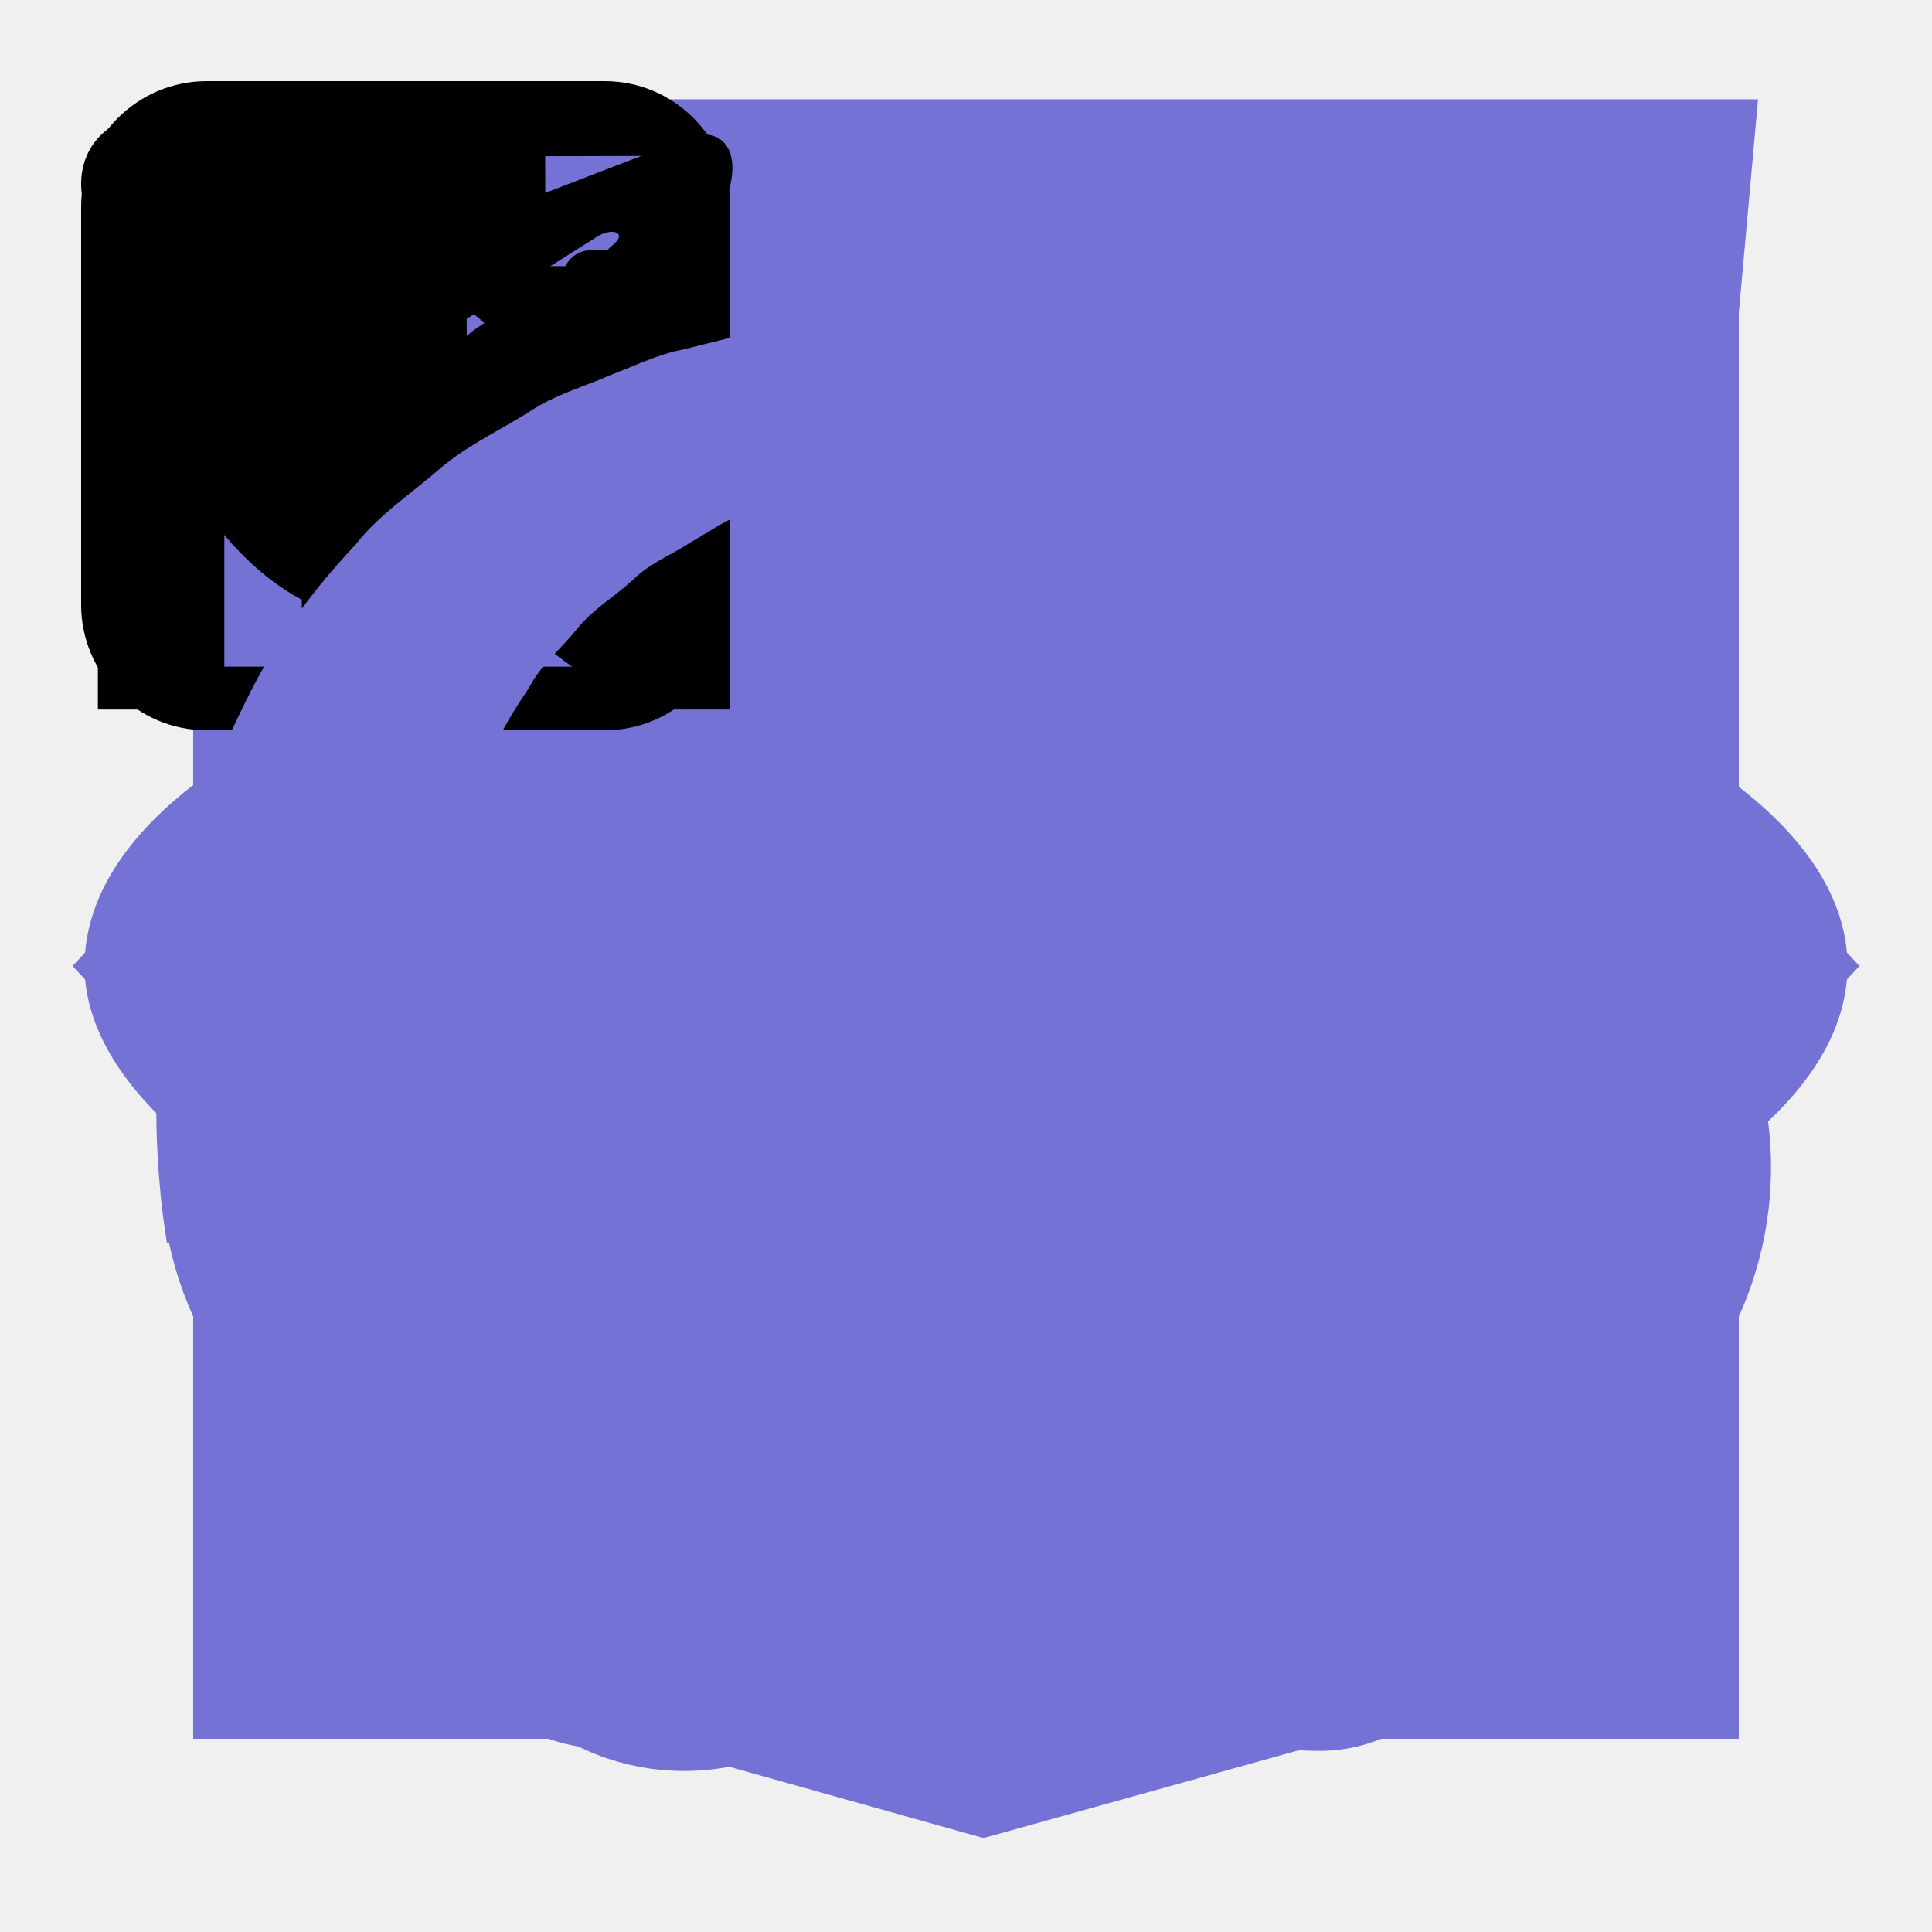
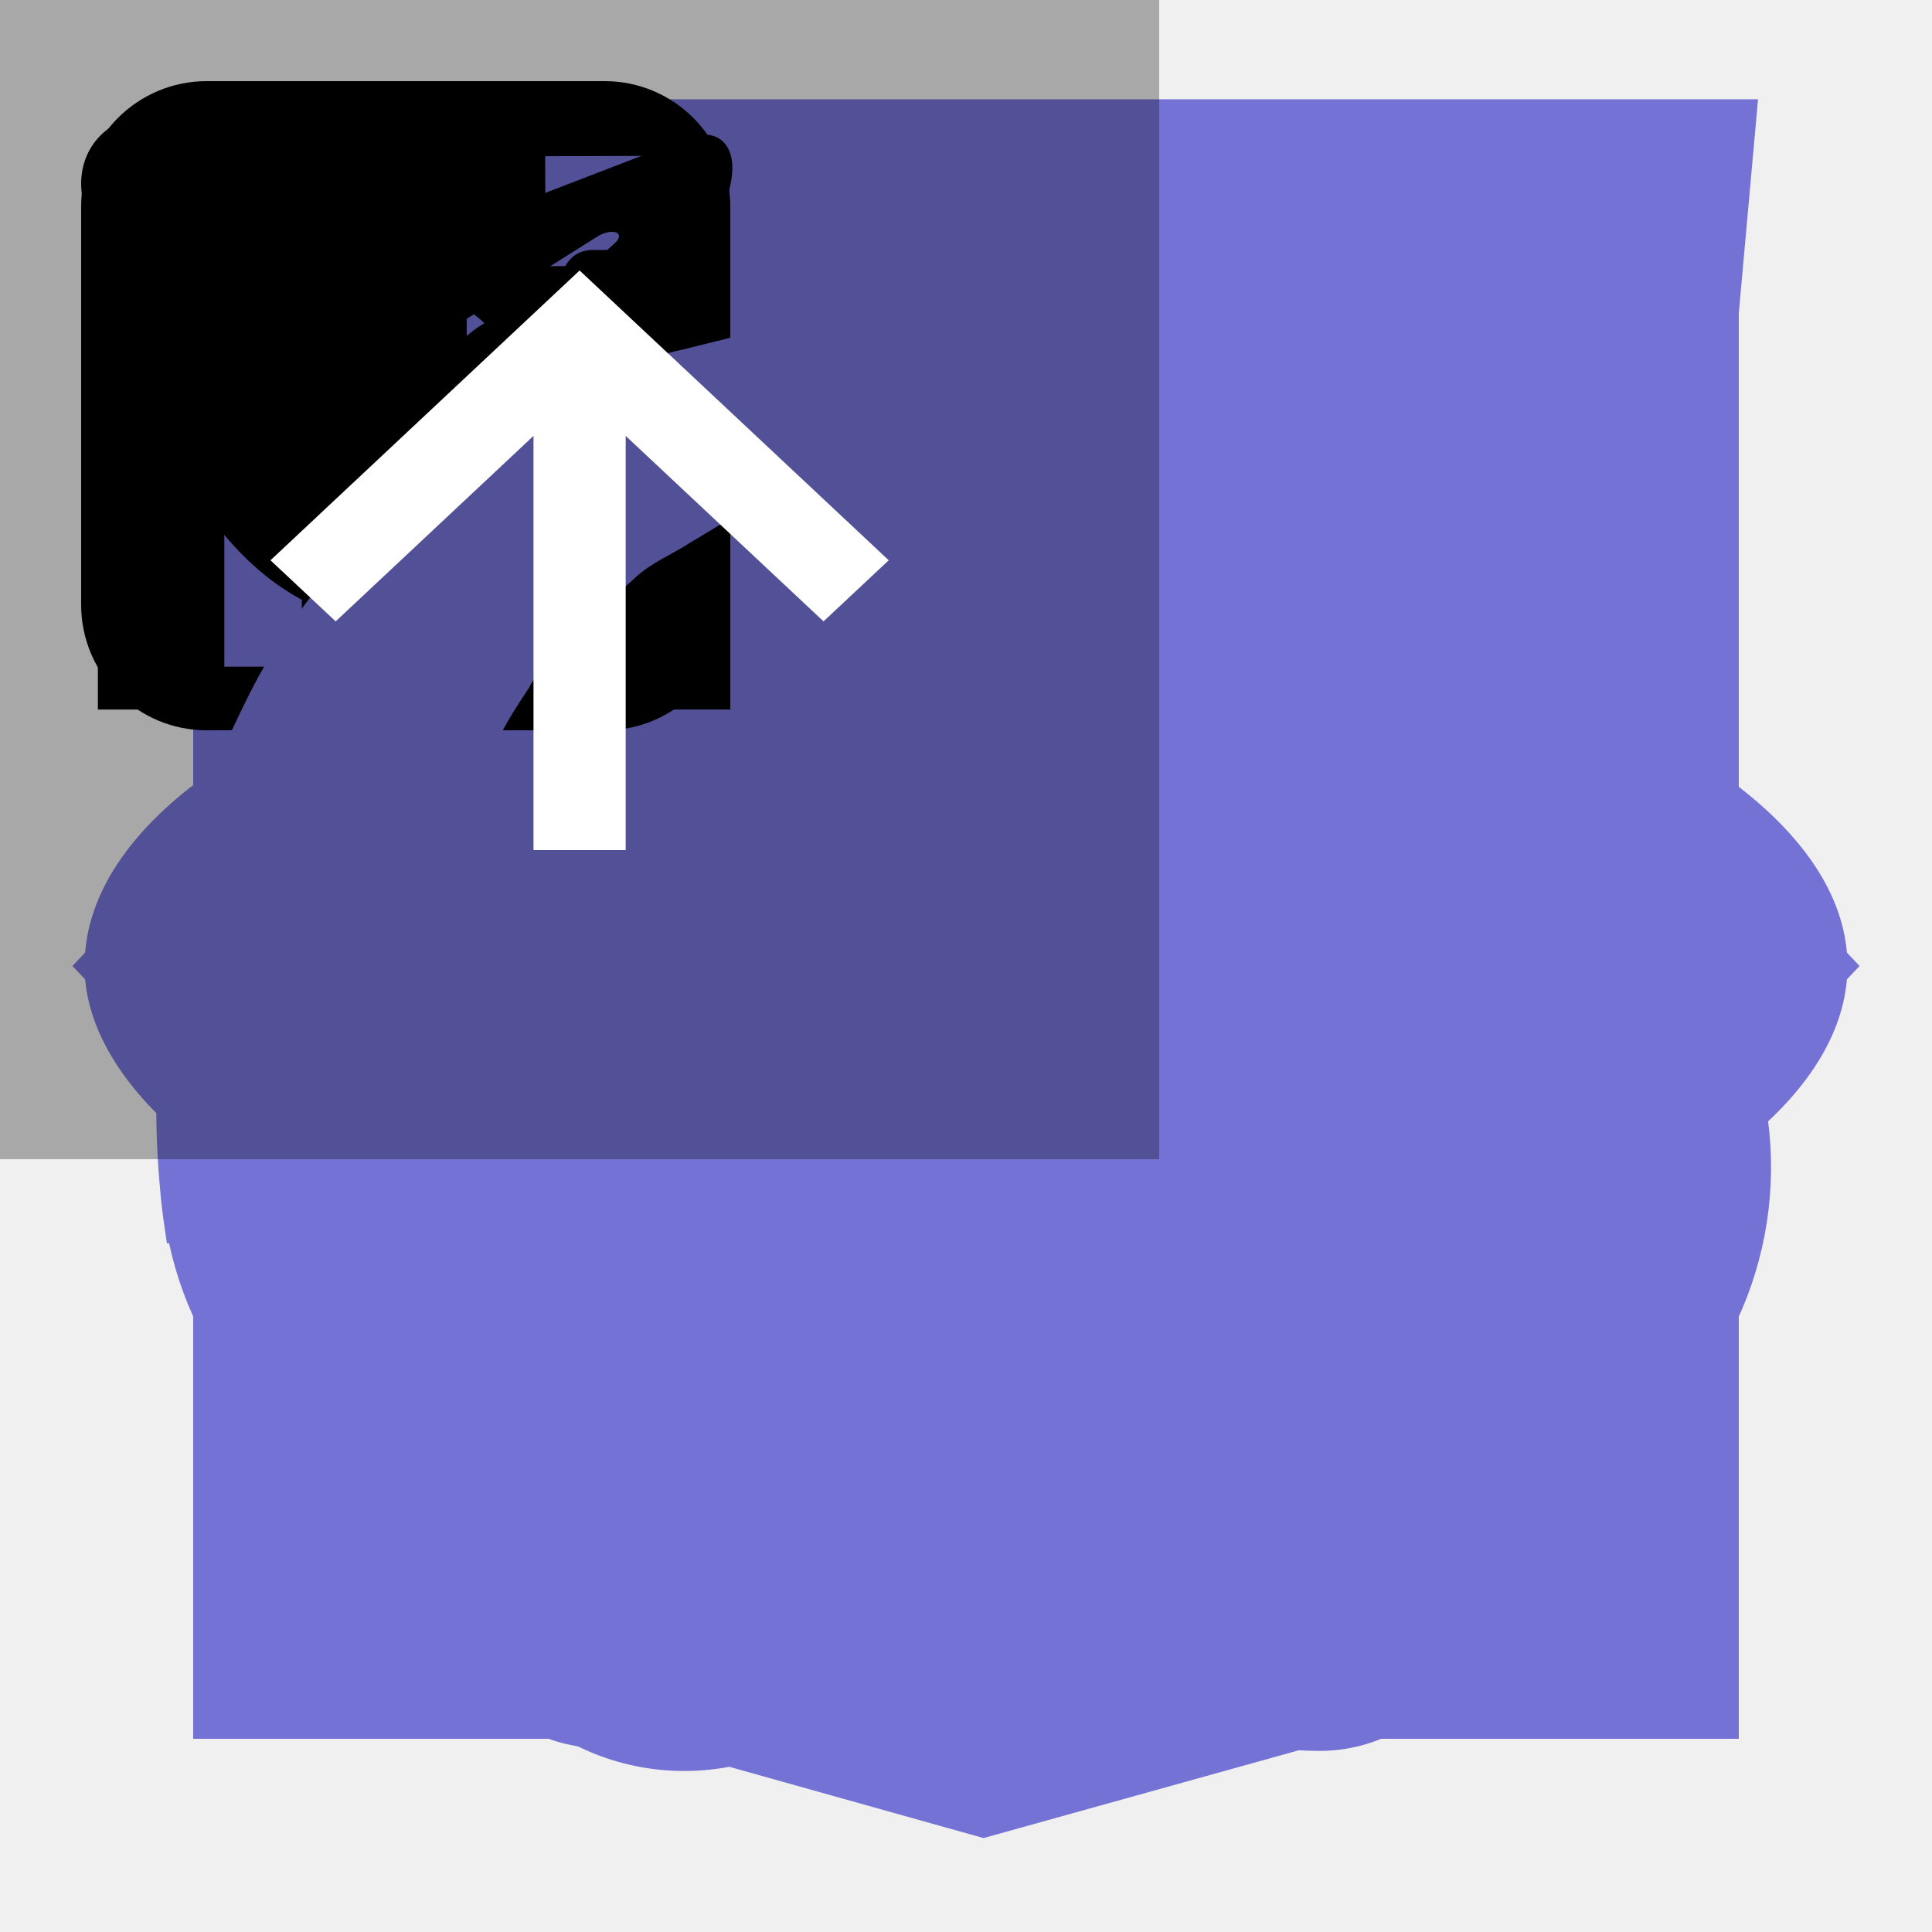
<svg xmlns="http://www.w3.org/2000/svg" width="50" height="50" viewBox="0 0 50 50" fill="none">
  <g id="codeSvg">
    <path id="Vector" fill-rule="evenodd" clip-rule="evenodd" d="M18.312 42.065L27.262 6.688L31.438 7.872L22.488 43.312L18.312 42.065Z" fill="#7572D5" />
    <path id="Vector_2" fill-rule="evenodd" clip-rule="evenodd" d="M13.502 12.688L16.562 15.928L7.995 25L16.562 34.072L13.502 37.312L1.875 25L13.502 12.688Z" fill="#7572D5" />
    <path id="Vector_3" fill-rule="evenodd" clip-rule="evenodd" d="M36.498 12.688L33.438 15.928L42.005 25L33.438 34.072L36.498 37.312L48.125 25L36.498 12.688Z" fill="#7572D5" />
  </g>
  <g id="css">
    <path d="M38.051 10.844L12.946 10.838L13.351 15.755L32.638 15.758L32.152 20.85H19.503L19.961 25.674H31.736L31.039 32.281L25.497 33.789L19.866 32.27L19.508 28.313H14.536L15.088 35.541L25.497 38.734L35.731 35.865L38.049 10.845L38.051 10.844ZM5.498 2.569H45.498L41.86 43L25.454 47.569L9.14 42.997L5.498 2.569Z" fill="#7572D5" />
  </g>
  <g id="reactSvg">
    <path d="M47.812 25C47.812 22.083 44.688 19.375 39.479 17.5L38.542 17.188V16.771C39.688 11.042 38.854 6.771 36.25 5.208C33.646 3.646 29.792 5.104 25.625 8.75L25 9.375L24.792 9.167H24.583C20.312 5.208 16.146 3.854 13.542 5.312C10.938 6.771 10.208 10.833 11.25 16.146C11.36 16.484 11.43 16.833 11.458 17.188L10.312 17.604C5.208 19.375 2.188 22.083 2.188 25C2.188 27.917 5.521 30.833 10.729 32.708L11.458 32.917C11.33 33.285 11.259 33.672 11.25 34.062C10.208 39.271 11.146 43.229 13.542 44.688C15.938 46.146 20.312 44.792 24.479 41.146L25.104 40.625L25.938 41.458C28.854 43.958 31.771 45.312 34.062 45.312C34.871 45.331 35.667 45.114 36.354 44.688C38.958 43.229 39.896 38.958 38.75 33.542V33.333C38.705 33.162 38.67 32.988 38.646 32.812H38.958C44.479 30.833 47.812 28.021 47.812 25ZM44.792 25C44.792 26.25 42.5 28.438 38.021 29.896H37.812C37.266 28.22 36.605 26.584 35.833 25C36.562 23.333 37.188 21.667 37.708 20.104L38.542 20.312C42.708 21.771 44.792 23.75 44.792 25ZM27.917 39.167L27.083 38.542C28.276 37.22 29.389 35.829 30.417 34.375L35.729 33.542C35.833 33.75 35.833 33.958 35.938 34.062C36.309 35.949 36.379 37.883 36.146 39.792C35.999 40.705 35.561 41.545 34.896 42.188C33.854 42.812 31.042 41.979 27.917 39.167ZM26.562 34.583L25.104 36.458L23.438 34.583H26.562ZM12.292 20C12.815 21.717 13.477 23.39 14.271 25C13.476 26.646 12.815 28.353 12.292 30.104L11.667 29.896C9.843 29.32 8.145 28.401 6.667 27.188C6.284 26.945 5.956 26.626 5.705 26.249C5.454 25.872 5.284 25.447 5.208 25C5.208 23.75 7.292 21.771 11.25 20.417L12.292 20ZM23.438 15.417L25 13.646L26.562 15.417H23.438ZM34.896 7.812C36.042 8.437 36.667 11.562 35.729 16.146C35.734 16.202 35.727 16.259 35.709 16.313C35.691 16.366 35.663 16.416 35.625 16.458L30.417 15.625C29.389 14.171 28.276 12.78 27.083 11.458L27.708 10.938C31.042 8.021 33.75 7.187 34.896 7.812ZM17.5 18.854L16.667 20.208L15.938 21.562C15.625 20.833 15.417 20.104 15.104 19.271L17.5 18.854ZM15.104 30.729C15.417 30 15.625 29.271 15.938 28.438L16.667 29.792L17.5 31.146L15.104 30.729ZM32.5 25C31.97 26.142 31.379 27.255 30.729 28.333C30.104 29.479 29.375 30.521 28.75 31.562H21.25C20.521 30.417 19.792 29.375 19.271 28.333C18.616 27.258 18.025 26.145 17.5 25C18.005 23.846 18.597 22.732 19.271 21.667C19.869 20.587 20.53 19.544 21.25 18.542C23.746 18.333 26.254 18.333 28.75 18.542C29.479 19.583 30.104 20.625 30.729 21.667C31.403 22.732 31.995 23.846 32.5 25ZM33.333 20.208L32.5 18.854L34.896 19.375C34.664 20.121 34.386 20.851 34.062 21.562L33.333 20.208ZM32.5 31.146L33.333 29.792L34.062 28.333L35 30.729L32.5 31.146ZM22.812 11.354H22.917L19.583 15.521L14.375 16.354C14.271 16.042 14.271 15.833 14.167 15.521C13.333 11.25 13.958 8.333 15 7.812C15.277 7.631 15.61 7.557 15.938 7.604C17.396 7.604 19.896 8.646 22.708 11.146L22.812 11.354ZM14.167 34.583C14.186 34.262 14.256 33.945 14.375 33.646L19.688 34.375C20.689 35.848 21.803 37.241 23.021 38.542L22.812 38.75L22.604 38.958C21.184 40.274 19.521 41.3 17.708 41.979C17.311 42.187 16.875 42.313 16.427 42.349C15.98 42.385 15.53 42.33 15.104 42.188C13.958 41.562 13.333 38.75 14.167 34.583Z" fill="#7572D5" />
    <path d="M25 20.417C24.089 20.396 23.193 20.647 22.426 21.138C21.659 21.629 21.055 22.337 20.692 23.173C20.329 24.008 20.223 24.933 20.388 25.828C20.553 26.724 20.981 27.551 21.618 28.202C22.255 28.854 23.071 29.301 23.963 29.486C24.855 29.672 25.781 29.587 26.625 29.243C27.468 28.9 28.191 28.313 28.699 27.557C29.207 26.801 29.479 25.911 29.479 25C29.48 23.802 29.011 22.652 28.174 21.795C27.337 20.939 26.197 20.444 25 20.417Z" fill="#7572D5" />
  </g>
  <g id="typescriptSvg">
    <path d="M5 25V45H45V5H5V25ZM37.235 23.407C38.252 23.66 39.025 24.112 39.737 24.848C40.105 25.242 40.652 25.958 40.695 26.132C40.708 26.182 38.968 27.348 37.915 28.003C37.877 28.028 37.723 27.863 37.553 27.61C37.037 26.86 36.498 26.537 35.673 26.48C34.46 26.397 33.68 27.032 33.687 28.092C33.676 28.352 33.734 28.611 33.857 28.842C34.123 29.393 34.62 29.725 36.173 30.397C39.038 31.63 40.263 32.442 41.025 33.597C41.875 34.885 42.067 36.943 41.488 38.473C40.855 40.137 39.28 41.267 37.063 41.64C36.378 41.762 34.753 41.743 34.017 41.61C32.41 41.323 30.887 40.53 29.947 39.488C29.578 39.083 28.86 38.022 28.905 37.947C28.923 37.92 29.088 37.818 29.272 37.712C29.452 37.61 30.123 37.222 30.758 36.853L31.908 36.187L32.15 36.543C32.487 37.057 33.222 37.762 33.667 37.997C34.943 38.67 36.695 38.575 37.558 37.8C37.732 37.654 37.869 37.469 37.96 37.261C38.05 37.053 38.092 36.827 38.08 36.6C38.08 36.137 38.022 35.933 37.78 35.583C37.47 35.14 36.835 34.767 35.032 33.983C32.968 33.095 32.08 32.543 31.267 31.667C30.759 31.088 30.384 30.405 30.168 29.667C30.017 29.102 29.978 27.685 30.098 27.115C30.523 25.12 32.028 23.732 34.2 23.318C34.905 23.185 36.543 23.235 37.235 23.407ZM27.845 25.077L27.858 26.715H22.65V41.508H18.967V26.715H13.763V25.108C13.763 24.218 13.782 23.475 13.807 23.458C13.827 23.432 16.995 23.418 20.835 23.425L27.827 23.445L27.845 25.077Z" fill="#7572D5" />
  </g>
  <g id="styledComponentsIcon">
    <path d="M37.259 6.25L36.989 7.65C36.571 10.302 36.722 11.061 37.868 12.045L38.975 12.955L37.829 18.03C37.144 21.059 36.304 23.597 35.771 24.431C35.313 25.15 34.78 26.21 34.664 26.779C34.473 27.459 33.825 28.143 32.833 28.748C31.958 29.242 30.238 30.566 29.02 31.629C28.047 32.499 27.377 33.033 27.013 33.262L25.823 34.196C25.442 34.805 25.225 35.295 25.142 35.667C25.059 36.05 25.106 36.304 25.229 36.49C25.348 36.669 25.553 36.795 25.834 36.874C26.167 36.951 26.51 36.979 26.851 36.956C27.622 36.904 28.386 36.769 29.128 36.555C29.381 36.487 29.579 36.422 29.752 36.365C30.019 36.039 30.635 35.424 31.727 34.353C34.625 31.515 35.731 29.961 34.589 30.38C34.167 30.53 34.358 30.151 35.082 29.392C36.61 27.914 37.486 25.68 39.317 18.675C40.766 13.144 40.766 13.066 41.833 13.066C42.334 13.066 43.75 13.152 43.75 13.152V6.25H40.499H37.259ZM24.422 18.081C23.369 18.073 21.106 19.666 14.33 25.161C14.038 25.852 14.013 26.328 14.146 26.636C14.233 26.847 14.392 26.994 14.611 27.101C14.828 27.209 15.109 27.273 15.419 27.298C16.035 27.352 16.763 27.255 17.35 27.141L17.747 27.051C17.883 26.87 18.061 26.725 18.266 26.629C18.684 26.4 20.439 24.81 22.194 23.106C25.283 19.999 26.007 18.596 24.75 18.142C24.646 18.101 24.533 18.08 24.422 18.081ZM32.336 20.239C31.41 20.264 29.741 21.331 26.883 23.597C25.449 24.753 24.541 25.376 24.054 25.505L22.165 26.987C21.455 28.275 21.351 29.074 21.538 29.514C21.585 29.622 21.653 29.721 21.739 29.803C21.824 29.886 21.925 29.95 22.036 29.994C22.311 30.102 22.605 30.156 22.901 30.155C23.608 30.147 24.311 30.045 24.991 29.85C25.345 29.756 25.695 29.646 26.04 29.521L26.144 29.478L26.335 29.378C26.696 28.916 27.525 28.046 28.563 27.044C31.842 23.901 33.518 21.667 33.176 20.833C33.021 20.429 32.754 20.225 32.336 20.239ZM23.6 24.105C23.333 24.134 22.735 24.592 21.657 25.53C20.1 26.897 18.403 27.685 17.815 27.334C17.679 27.364 17.542 27.393 17.404 27.42C16.806 27.538 16.06 27.635 15.393 27.581C15.079 27.562 14.771 27.485 14.485 27.355C14.215 27.233 14 27.016 13.88 26.747C13.746 26.425 13.746 26.024 13.898 25.512L11.555 27.423L6.254 31.78V38.842L23.625 25.251C23.622 25.102 23.641 24.953 23.683 24.81C23.816 24.331 23.809 24.087 23.6 24.109V24.105ZM31.075 26.392C30.811 26.392 30.372 26.761 29.669 27.502C28.714 28.515 27.211 29.496 26.415 29.696L26.292 29.761C26.161 29.814 26.029 29.865 25.896 29.911C25.679 29.983 25.398 30.069 25.074 30.155C24.425 30.33 23.618 30.491 22.897 30.473C22.557 30.473 22.221 30.407 21.906 30.28C21.609 30.159 21.372 29.927 21.243 29.636C21.034 29.138 21.117 28.44 21.574 27.448L6.25 39.437V43.75H12.982L27.262 32.61C27.633 32.202 28.191 31.644 28.945 30.946C30.963 29.088 31.421 28.447 31.421 27.499C31.421 26.761 31.338 26.389 31.075 26.389V26.392ZM34.473 33.373L33.251 34.583C32.567 35.227 31.345 36.022 30.509 36.362L30.343 36.433L30.332 36.451L30.296 36.487C30.264 36.512 30.249 36.516 30.224 36.526C29.89 36.652 29.551 36.763 29.208 36.859C28.444 37.08 27.659 37.218 26.865 37.271C26.49 37.295 26.113 37.262 25.748 37.174C25.431 37.105 25.151 36.921 24.962 36.659C24.789 36.394 24.739 36.039 24.836 35.603C24.913 35.292 25.028 34.991 25.178 34.708L13.656 43.75H28.981L30.811 41.667C33.327 38.753 34.473 36.669 34.473 34.887V33.373Z" fill="#7572D5" />
  </g>
  <g id="figmaSvg">
    <path d="M17.708 4.167C14.257 4.167 11.458 6.965 11.458 10.417C11.458 13.868 14.257 16.667 17.708 16.667H32.292C35.743 16.667 38.542 13.868 38.542 10.417C38.542 6.965 35.743 4.167 32.292 4.167H17.708Z" fill="#7572D5" />
    <path d="M32.292 18.75C28.84 18.75 26.042 21.548 26.042 25C26.042 28.452 28.84 31.25 32.292 31.25C35.744 31.25 38.542 28.452 38.542 25C38.542 21.548 35.744 18.75 32.292 18.75Z" fill="#7572D5" />
    <path d="M11.458 25C11.458 21.548 14.257 18.75 17.708 18.75H23.958V31.25H17.708C14.257 31.25 11.458 28.452 11.458 25Z" fill="#7572D5" />
    <path d="M17.708 33.333C14.257 33.333 11.458 36.132 11.458 39.583C11.458 43.035 14.257 45.833 17.708 45.833C21.16 45.833 23.958 43.035 23.958 39.583V33.333H17.708Z" fill="#7572D5" />
  </g>
  <g id="instagram-svg">
    <path id="Vector" d="M15.652 2.1H5.348C3.557 2.1 2.1 3.556 2.1 5.347V8.778V15.653C2.1 17.444 3.557 18.9 5.348 18.9H15.652C17.443 18.9 18.9 17.444 18.9 15.653V8.771V5.341C18.893 3.556 17.437 2.1 15.652 2.1ZM16.583 4.035H16.957V4.403V6.882L14.116 6.889L14.109 4.042L16.583 4.035ZM8.098 8.771C8.636 8.03 9.509 7.538 10.493 7.538C11.478 7.538 12.351 8.024 12.889 8.771C13.243 9.257 13.447 9.854 13.447 10.497C13.447 12.124 12.121 13.455 10.487 13.455C8.853 13.455 7.54 12.124 7.54 10.497C7.54 9.854 7.75 9.257 8.098 8.771ZM17.259 15.646C17.259 16.532 16.538 17.253 15.652 17.253H5.348C4.463 17.253 3.741 16.532 3.741 15.646V8.771H6.247C6.031 9.303 5.906 9.887 5.906 10.497C5.906 13.029 7.967 15.089 10.5 15.089C13.033 15.089 15.094 13.029 15.094 10.497C15.094 9.887 14.969 9.303 14.752 8.771H17.259V15.646Z" fill="currentColor" />
  </g>
  <g id="Group">
    <path id="Vector" d="M5.806 7.886H2.533V18.363H5.806V7.886Z" fill="currentColor" />
    <path id="Vector_2" d="M4.101 2.94C2.894 2.94 2.1 3.721 2.1 4.757C2.1 5.774 2.868 6.574 4.055 6.574H4.081C5.314 6.574 6.082 5.768 6.075 4.757C6.049 3.721 5.308 2.94 4.101 2.94Z" fill="currentColor" />
    <path id="Vector_3" d="M14.748 7.788C12.871 7.788 11.697 8.811 11.481 9.533V7.886H7.801C7.847 8.759 7.801 18.363 7.801 18.363H11.481V12.701C11.481 12.38 11.468 12.065 11.559 11.842C11.809 11.212 12.353 10.556 13.331 10.556C14.61 10.556 15.187 11.527 15.187 12.944V18.363H18.9V12.537C18.9 9.297 17.076 7.788 14.748 7.788Z" fill="currentColor" />
  </g>
  <g id="telegram-svg">
    <path id="Vector" d="M18.906 4.764L16.37 16.721C16.179 17.564 15.68 17.774 14.972 17.377L11.108 14.53L9.245 16.323C9.038 16.53 8.866 16.702 8.468 16.702L8.746 12.768L15.905 6.299C16.217 6.022 15.838 5.867 15.422 6.145L6.571 11.719L2.76 10.526C1.932 10.267 1.917 9.697 2.933 9.299L17.837 3.557C18.527 3.299 19.131 3.71 18.906 4.764Z" fill="currentColor" />
  </g>
  <g id="vk-logo-svg">
    <path id="Vector" d="M18.17 13.994C17.804 13.539 17.388 13.131 16.986 12.737C16.843 12.597 16.695 12.452 16.553 12.308C16.144 11.893 16.129 11.738 16.453 11.267C16.677 10.942 16.915 10.617 17.144 10.303C17.353 10.018 17.568 9.724 17.775 9.428L17.817 9.367C18.212 8.801 18.62 8.216 18.837 7.51C18.894 7.324 18.953 7.05 18.817 6.82C18.682 6.591 18.419 6.522 18.234 6.489C18.142 6.473 18.051 6.471 17.966 6.471L15.381 6.469L15.36 6.468C14.969 6.468 14.705 6.659 14.554 7.052C14.41 7.427 14.252 7.827 14.071 8.207C13.712 8.963 13.255 9.834 12.595 10.561L12.567 10.592C12.489 10.679 12.4 10.777 12.336 10.777C12.326 10.777 12.315 10.775 12.303 10.771C12.166 10.716 12.074 10.373 12.079 10.213C12.079 10.211 12.079 10.209 12.079 10.206L12.077 7.111C12.077 7.1 12.076 7.089 12.075 7.078C12.009 6.575 11.863 6.262 11.313 6.15C11.298 6.147 11.283 6.146 11.268 6.146H8.581C8.143 6.146 7.901 6.33 7.675 6.606C7.613 6.68 7.486 6.834 7.549 7.02C7.613 7.209 7.821 7.25 7.889 7.263C8.225 7.329 8.415 7.542 8.468 7.915C8.562 8.561 8.574 9.251 8.505 10.087C8.485 10.319 8.447 10.498 8.385 10.651C8.37 10.687 8.318 10.804 8.266 10.804C8.249 10.804 8.201 10.797 8.112 10.734C7.904 10.586 7.751 10.375 7.574 10.114C6.969 9.228 6.461 8.252 6.021 7.129C5.858 6.716 5.553 6.485 5.163 6.478C4.734 6.471 4.345 6.468 3.974 6.468C3.569 6.468 3.193 6.472 2.826 6.48C2.512 6.486 2.295 6.583 2.181 6.77C2.066 6.957 2.074 7.203 2.203 7.5C3.237 9.883 4.175 11.615 5.243 13.117C5.992 14.168 6.743 14.896 7.607 15.407C8.517 15.946 9.536 16.208 10.724 16.208C10.858 16.208 10.998 16.205 11.138 16.198C11.828 16.163 12.084 15.904 12.116 15.208C12.132 14.852 12.169 14.479 12.338 14.161C12.444 13.961 12.544 13.961 12.576 13.961C12.639 13.961 12.717 13.991 12.801 14.047C12.951 14.148 13.08 14.284 13.186 14.403C13.285 14.516 13.383 14.63 13.482 14.745C13.694 14.991 13.913 15.246 14.143 15.487C14.645 16.016 15.197 16.249 15.832 16.198H18.202C18.207 16.198 18.212 16.198 18.218 16.198C18.454 16.182 18.658 16.046 18.779 15.825C18.928 15.552 18.925 15.204 18.771 14.893C18.596 14.541 18.369 14.241 18.17 13.994Z" fill="currentColor" />
  </g>
  <g id="quote-alt-right-svg 1">
    <path id="Vector" d="M13.542 20.833C13.077 20.833 12.631 20.904 12.188 20.969C12.331 20.485 12.479 19.994 12.717 19.552C12.954 18.91 13.325 18.354 13.694 17.794C14.002 17.188 14.546 16.777 14.946 16.258C15.365 15.754 15.935 15.419 16.387 15C16.831 14.562 17.413 14.344 17.875 14.035C18.358 13.758 18.779 13.452 19.229 13.306L20.352 12.844L21.34 12.433L20.329 8.396L19.085 8.696C18.688 8.796 18.202 8.912 17.65 9.052C17.085 9.156 16.483 9.442 15.812 9.702C15.15 9.998 14.383 10.198 13.671 10.673C12.954 11.127 12.127 11.506 11.398 12.115C10.692 12.742 9.84 13.285 9.21 14.083C8.523 14.829 7.844 15.613 7.317 16.504C6.706 17.354 6.292 18.288 5.854 19.21C5.458 20.133 5.14 21.077 4.879 21.994C4.385 23.831 4.165 25.577 4.079 27.071C4.008 28.567 4.05 29.81 4.138 30.71C4.169 31.135 4.227 31.548 4.269 31.833L4.321 32.183L4.375 32.171C4.746 33.902 5.599 35.492 6.835 36.759C8.072 38.025 9.642 38.915 11.364 39.327C13.085 39.738 14.888 39.654 16.564 39.083C18.24 38.512 19.72 37.479 20.832 36.103C21.945 34.726 22.646 33.063 22.853 31.305C23.06 29.547 22.765 27.766 22.002 26.169C21.24 24.571 20.04 23.223 18.543 22.278C17.046 21.334 15.312 20.833 13.542 20.833ZM36.458 20.833C35.994 20.833 35.548 20.904 35.104 20.969C35.248 20.485 35.396 19.994 35.633 19.552C35.871 18.91 36.242 18.354 36.61 17.794C36.919 17.188 37.462 16.777 37.862 16.258C38.281 15.754 38.852 15.419 39.304 15C39.748 14.562 40.329 14.344 40.792 14.035C41.275 13.758 41.696 13.452 42.146 13.306L43.269 12.844L44.256 12.433L43.246 8.396L42.002 8.696C41.604 8.796 41.119 8.912 40.567 9.052C40.002 9.156 39.4 9.442 38.729 9.702C38.069 10 37.3 10.198 36.587 10.675C35.871 11.129 35.044 11.508 34.315 12.117C33.608 12.744 32.756 13.287 32.127 14.083C31.44 14.829 30.76 15.613 30.233 16.504C29.623 17.354 29.208 18.288 28.771 19.21C28.375 20.133 28.056 21.077 27.796 21.994C27.302 23.831 27.081 25.577 26.996 27.071C26.925 28.567 26.967 29.81 27.054 30.71C27.085 31.135 27.144 31.548 27.185 31.833L27.238 32.183L27.292 32.171C27.662 33.902 28.515 35.492 29.752 36.759C30.989 38.025 32.559 38.915 34.281 39.327C36.002 39.738 37.805 39.654 39.481 39.083C41.156 38.512 42.636 37.479 43.749 36.103C44.862 34.726 45.563 33.063 45.77 31.305C45.977 29.547 45.682 27.766 44.919 26.169C44.156 24.571 42.957 23.223 41.46 22.278C39.962 21.334 38.228 20.833 36.458 20.833Z" fill="#7572D5" />
  </g>
+   <g id="btn-go-top" clip-path="url(#clip0_20_2005)">
+     <rect id="Rectangle 17" width="30" height="30" fill="black" fill-opacity="0.3" />
+     <path id="Vector" d="M13.807 11.281V22H16.193V11.281L21.313 16.081L23 14.5L15 7L7 14.5L8.687 16.081L13.807 11.281Z" fill="white" />
+   </g>
</svg>
